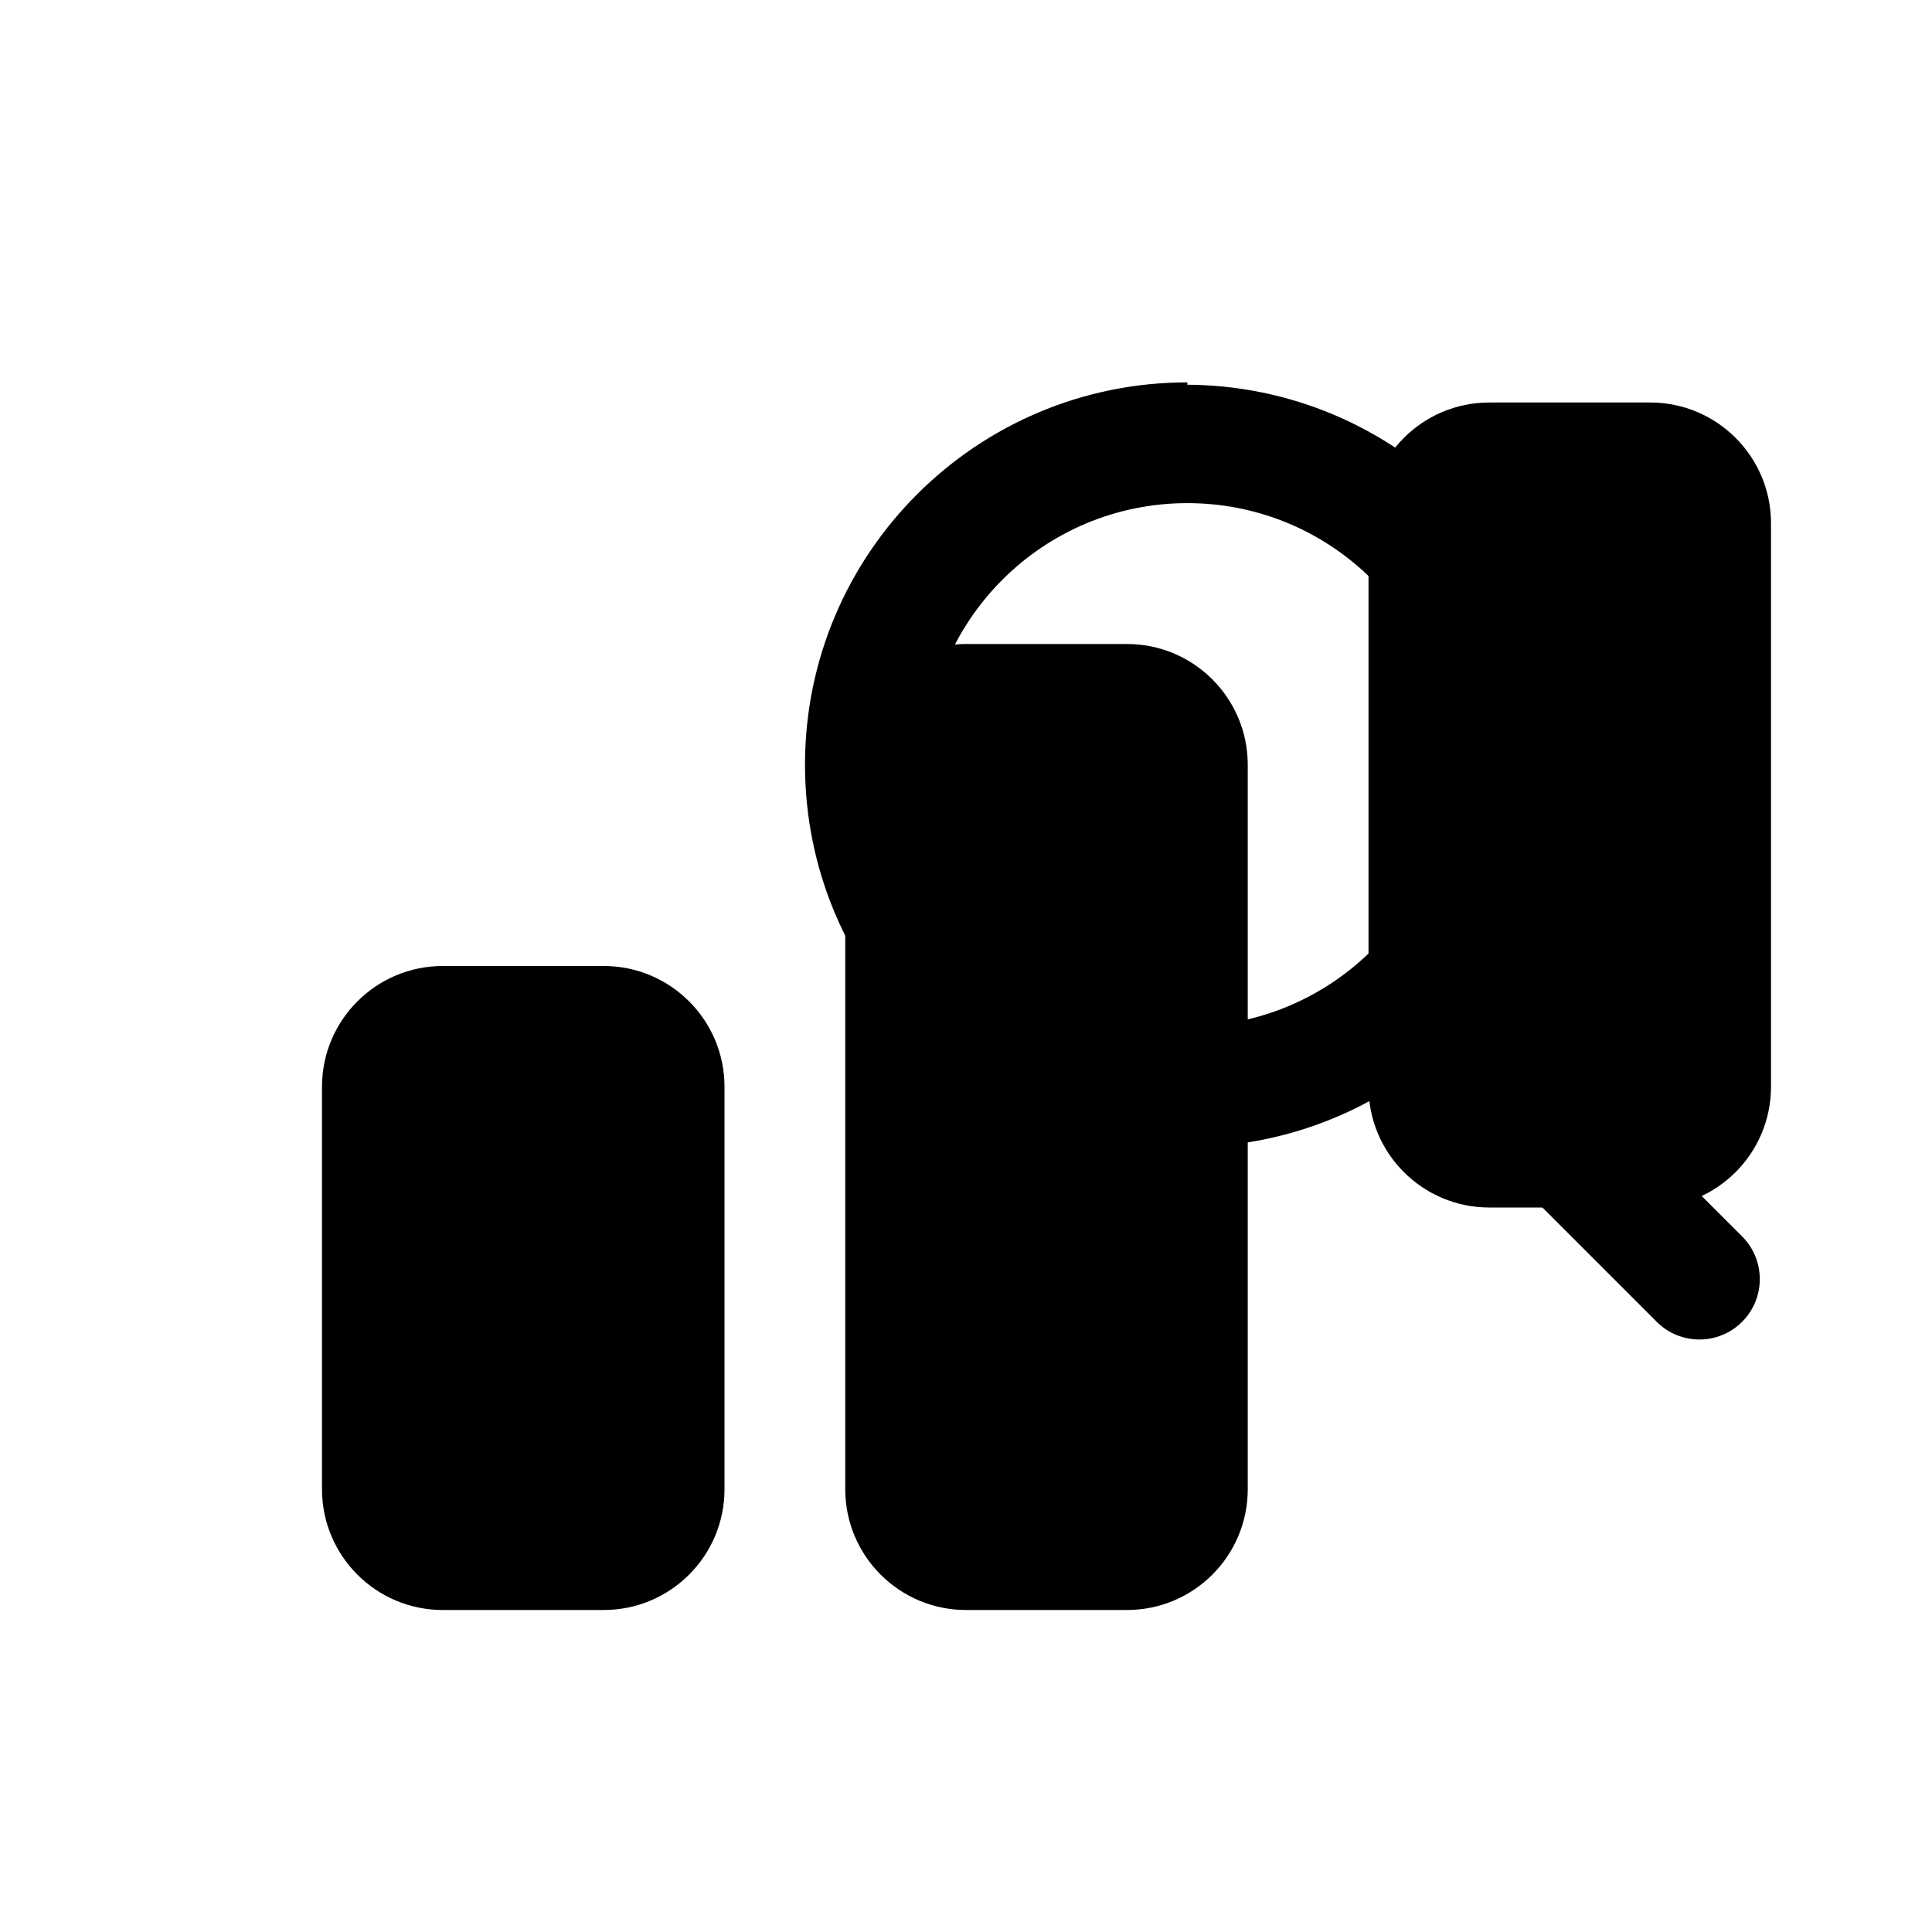
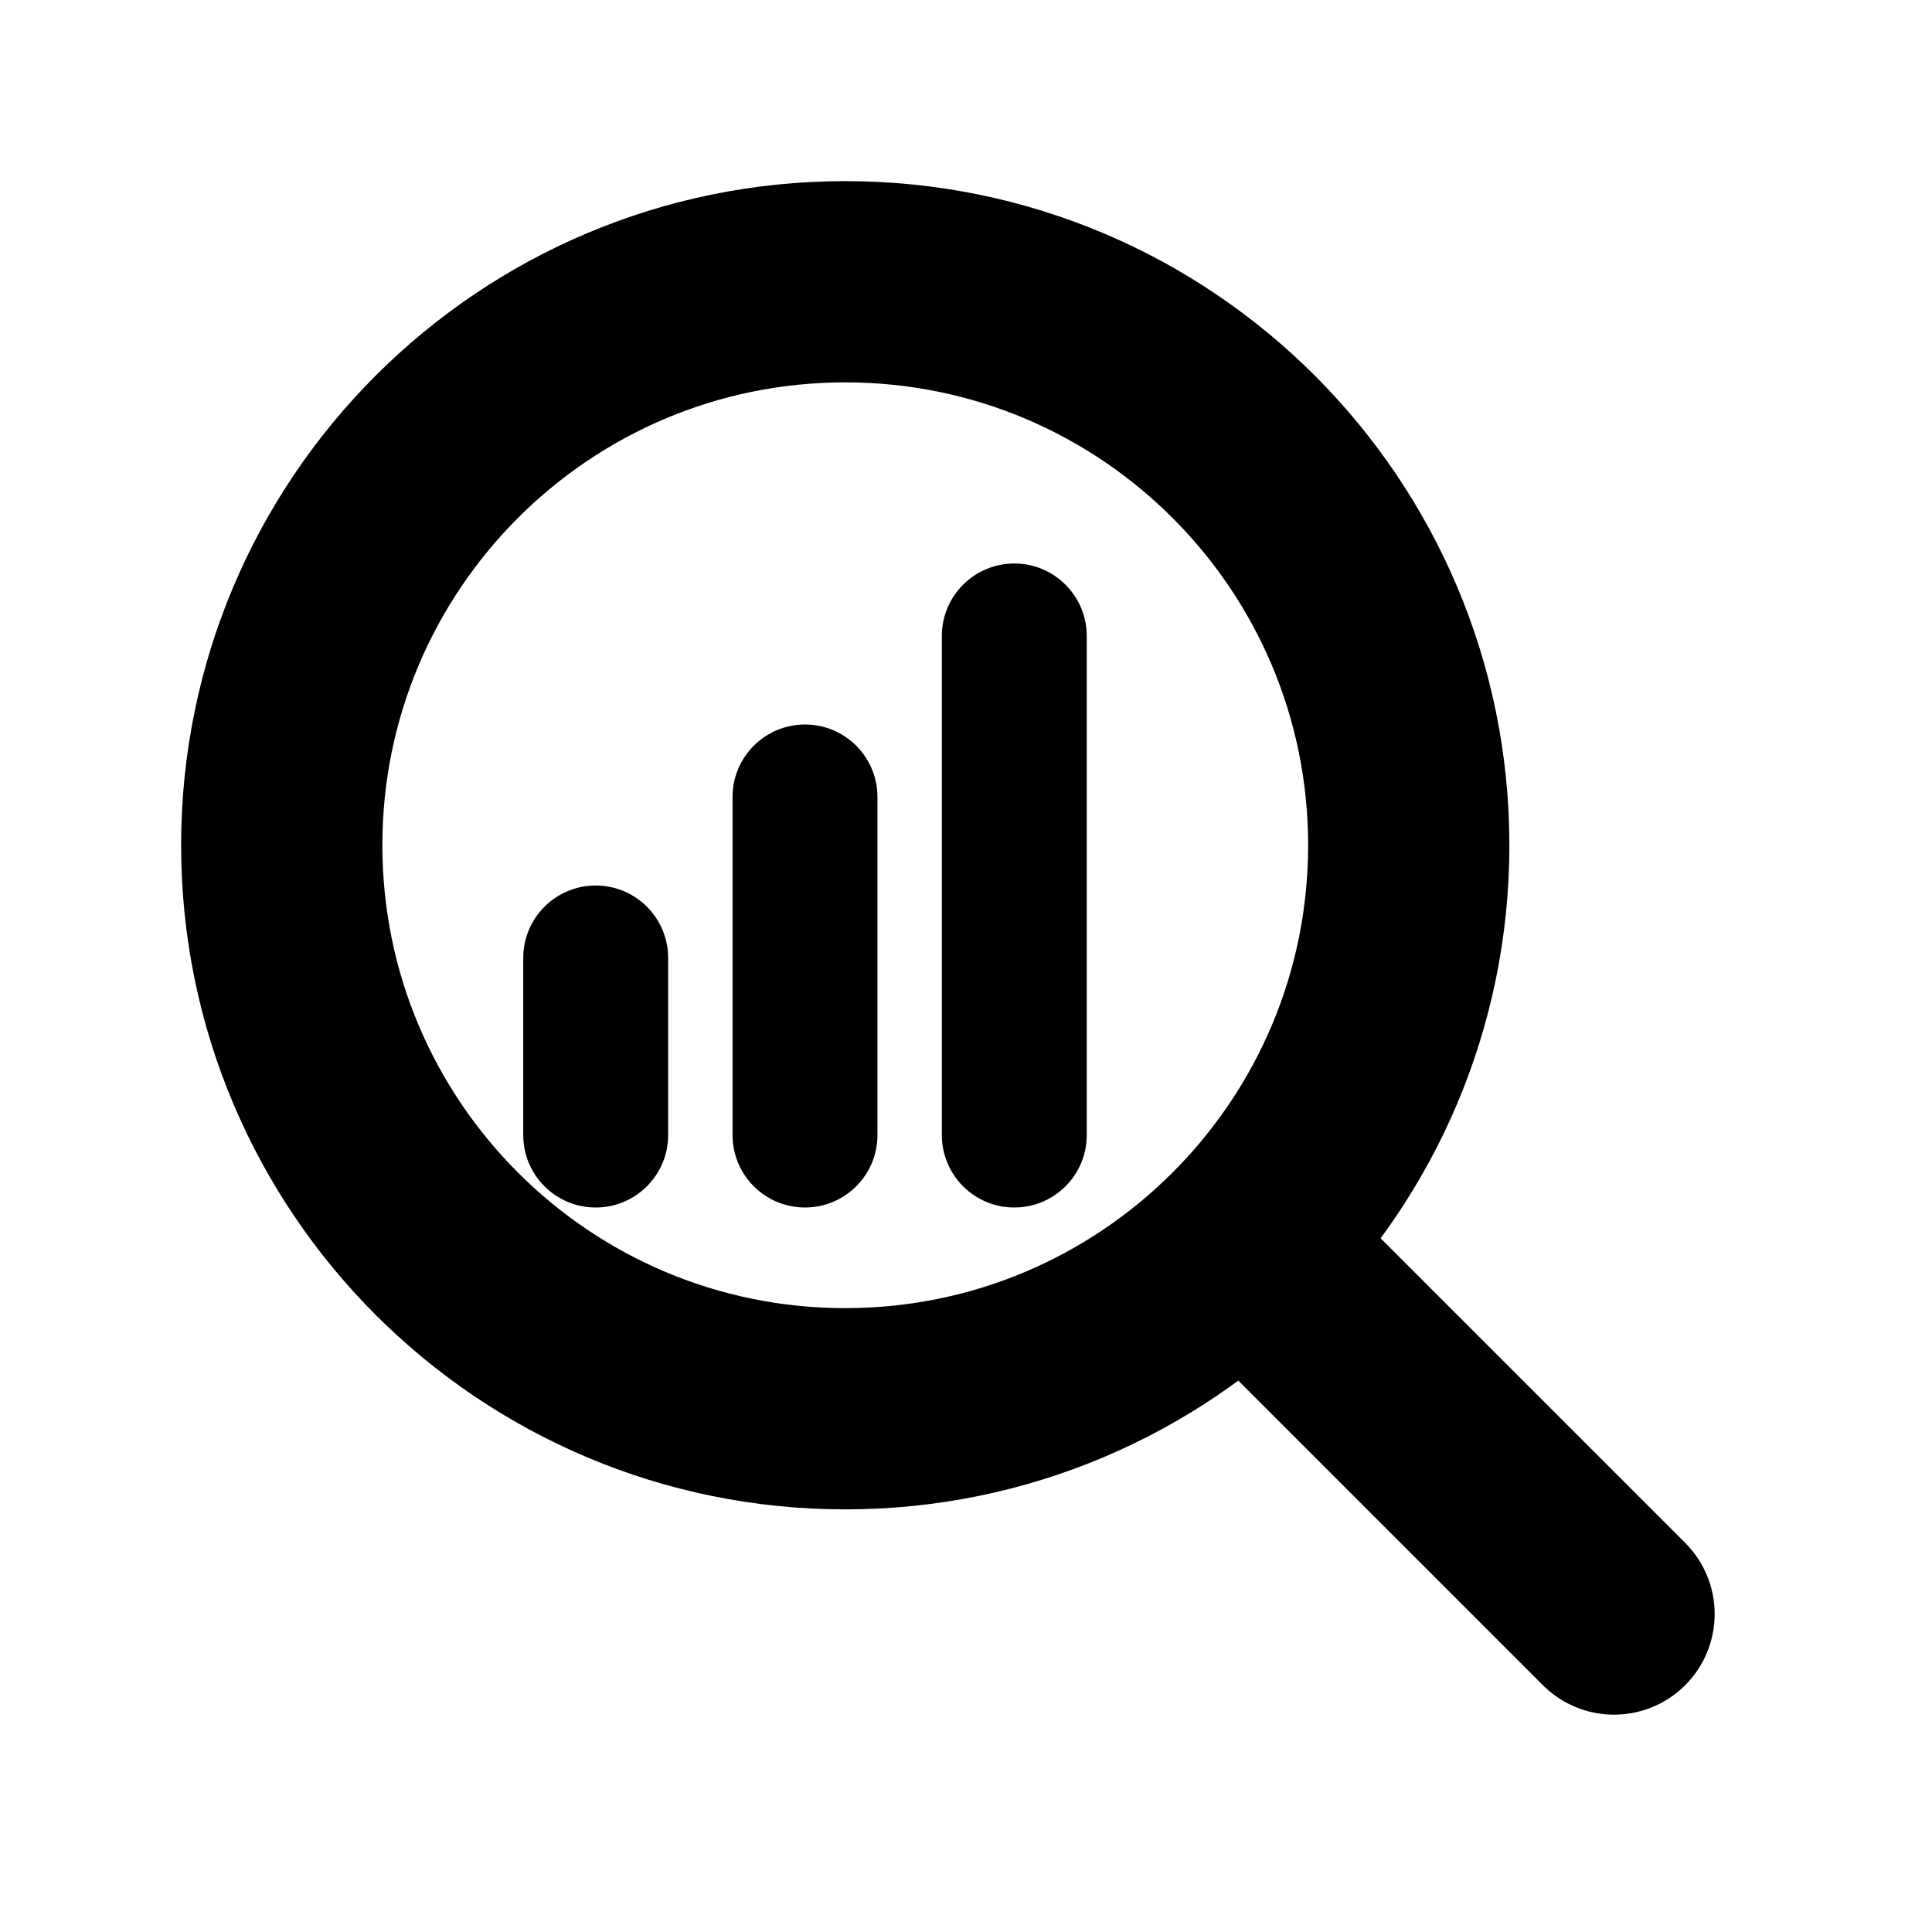
<svg xmlns="http://www.w3.org/2000/svg" width="24" height="24" viewBox="0 0 24 24" fill="none">
-   <path d="M4 13.5C4 12.672 4.672 12 5.5 12H7.5C8.328 12 9 12.672 9 13.5V18.5C9 19.328 8.328 20 7.5 20H5.5C4.672 20 4 19.328 4 18.5V13.5Z" fill="currentColor" />
-   <path d="M10.5 9.5C10.5 8.672 11.172 8 12 8H14C14.828 8 15.5 8.672 15.5 9.5V18.5C15.5 19.328 14.828 20 14 20H12C11.172 20 10.5 19.328 10.5 18.5V9.5Z" fill="currentColor" />
-   <path d="M17 6.5C17 5.672 17.672 5 18.5 5H20.5C21.328 5 22 5.672 22 6.5V13.5C22 14.328 21.328 15 20.5 15H18.5C17.672 15 17 14.328 17 13.5V6.5Z" fill="currentColor" />
-   <path d="M14.75 4.75C12.127 4.75 10 6.877 10 9.5C10 12.123 12.127 14.25 14.75 14.25C15.784 14.25 16.741 13.92 17.52 13.359L20.58 16.42C20.873 16.713 21.348 16.713 21.641 16.42C21.934 16.127 21.934 15.652 21.641 15.359L18.58 12.299C19.14 11.52 19.471 10.563 19.471 9.529C19.471 6.906 17.344 4.779 14.721 4.779H14.75V4.75ZM11.5 9.5C11.5 7.705 12.955 6.25 14.75 6.25C16.545 6.25 18 7.705 18 9.5C18 11.295 16.545 12.75 14.75 12.75C12.955 12.75 11.5 11.295 11.5 9.5Z" fill="currentColor" />
+   <circle cx="10.5" cy="10.5" r="7" stroke="currentColor" stroke-width="2.5" />
+   <rect x="6.5" y="11" width="1.8" height="4" rx="0.9" fill="currentColor" />
+   <rect x="9.1" y="9" width="1.8" height="6" rx="0.9" fill="currentColor" />
+   <rect x="11.7" y="7" width="1.8" height="8" rx="0.9" fill="currentColor" />
+   <path d="M15.55 15.55L20.05 20.05" stroke="currentColor" stroke-width="2.5" stroke-linecap="round" />
</svg>
